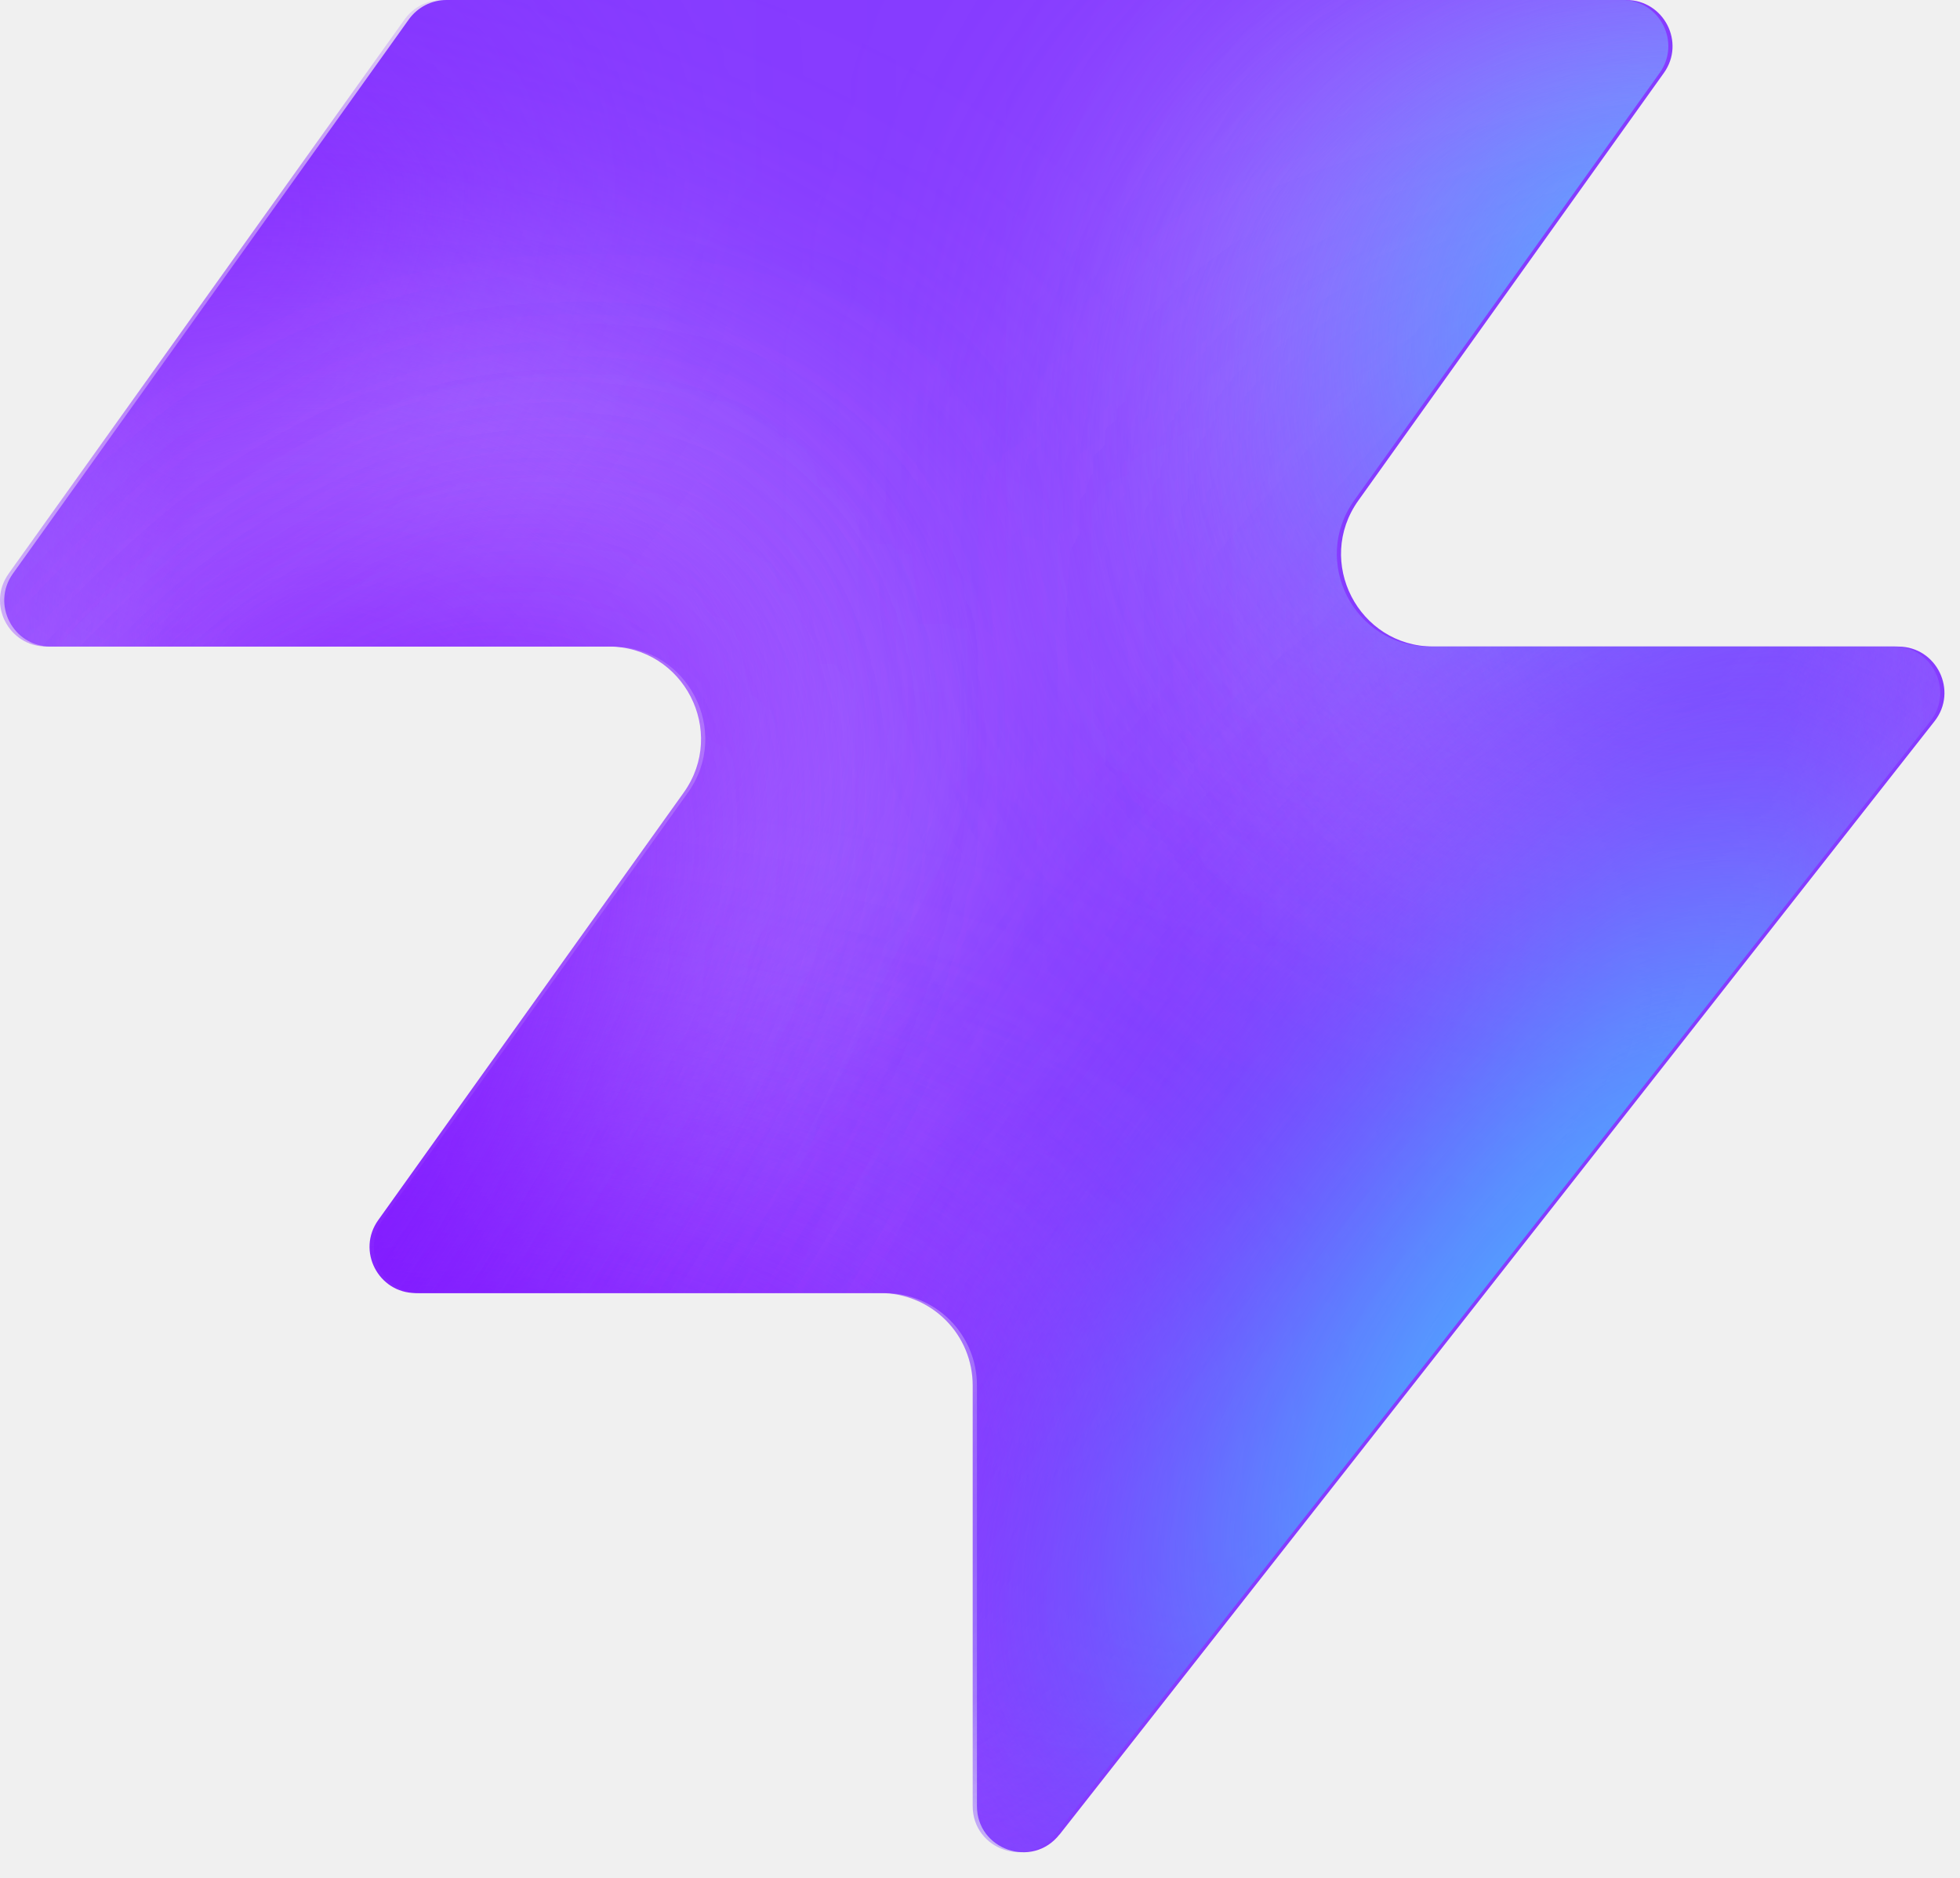
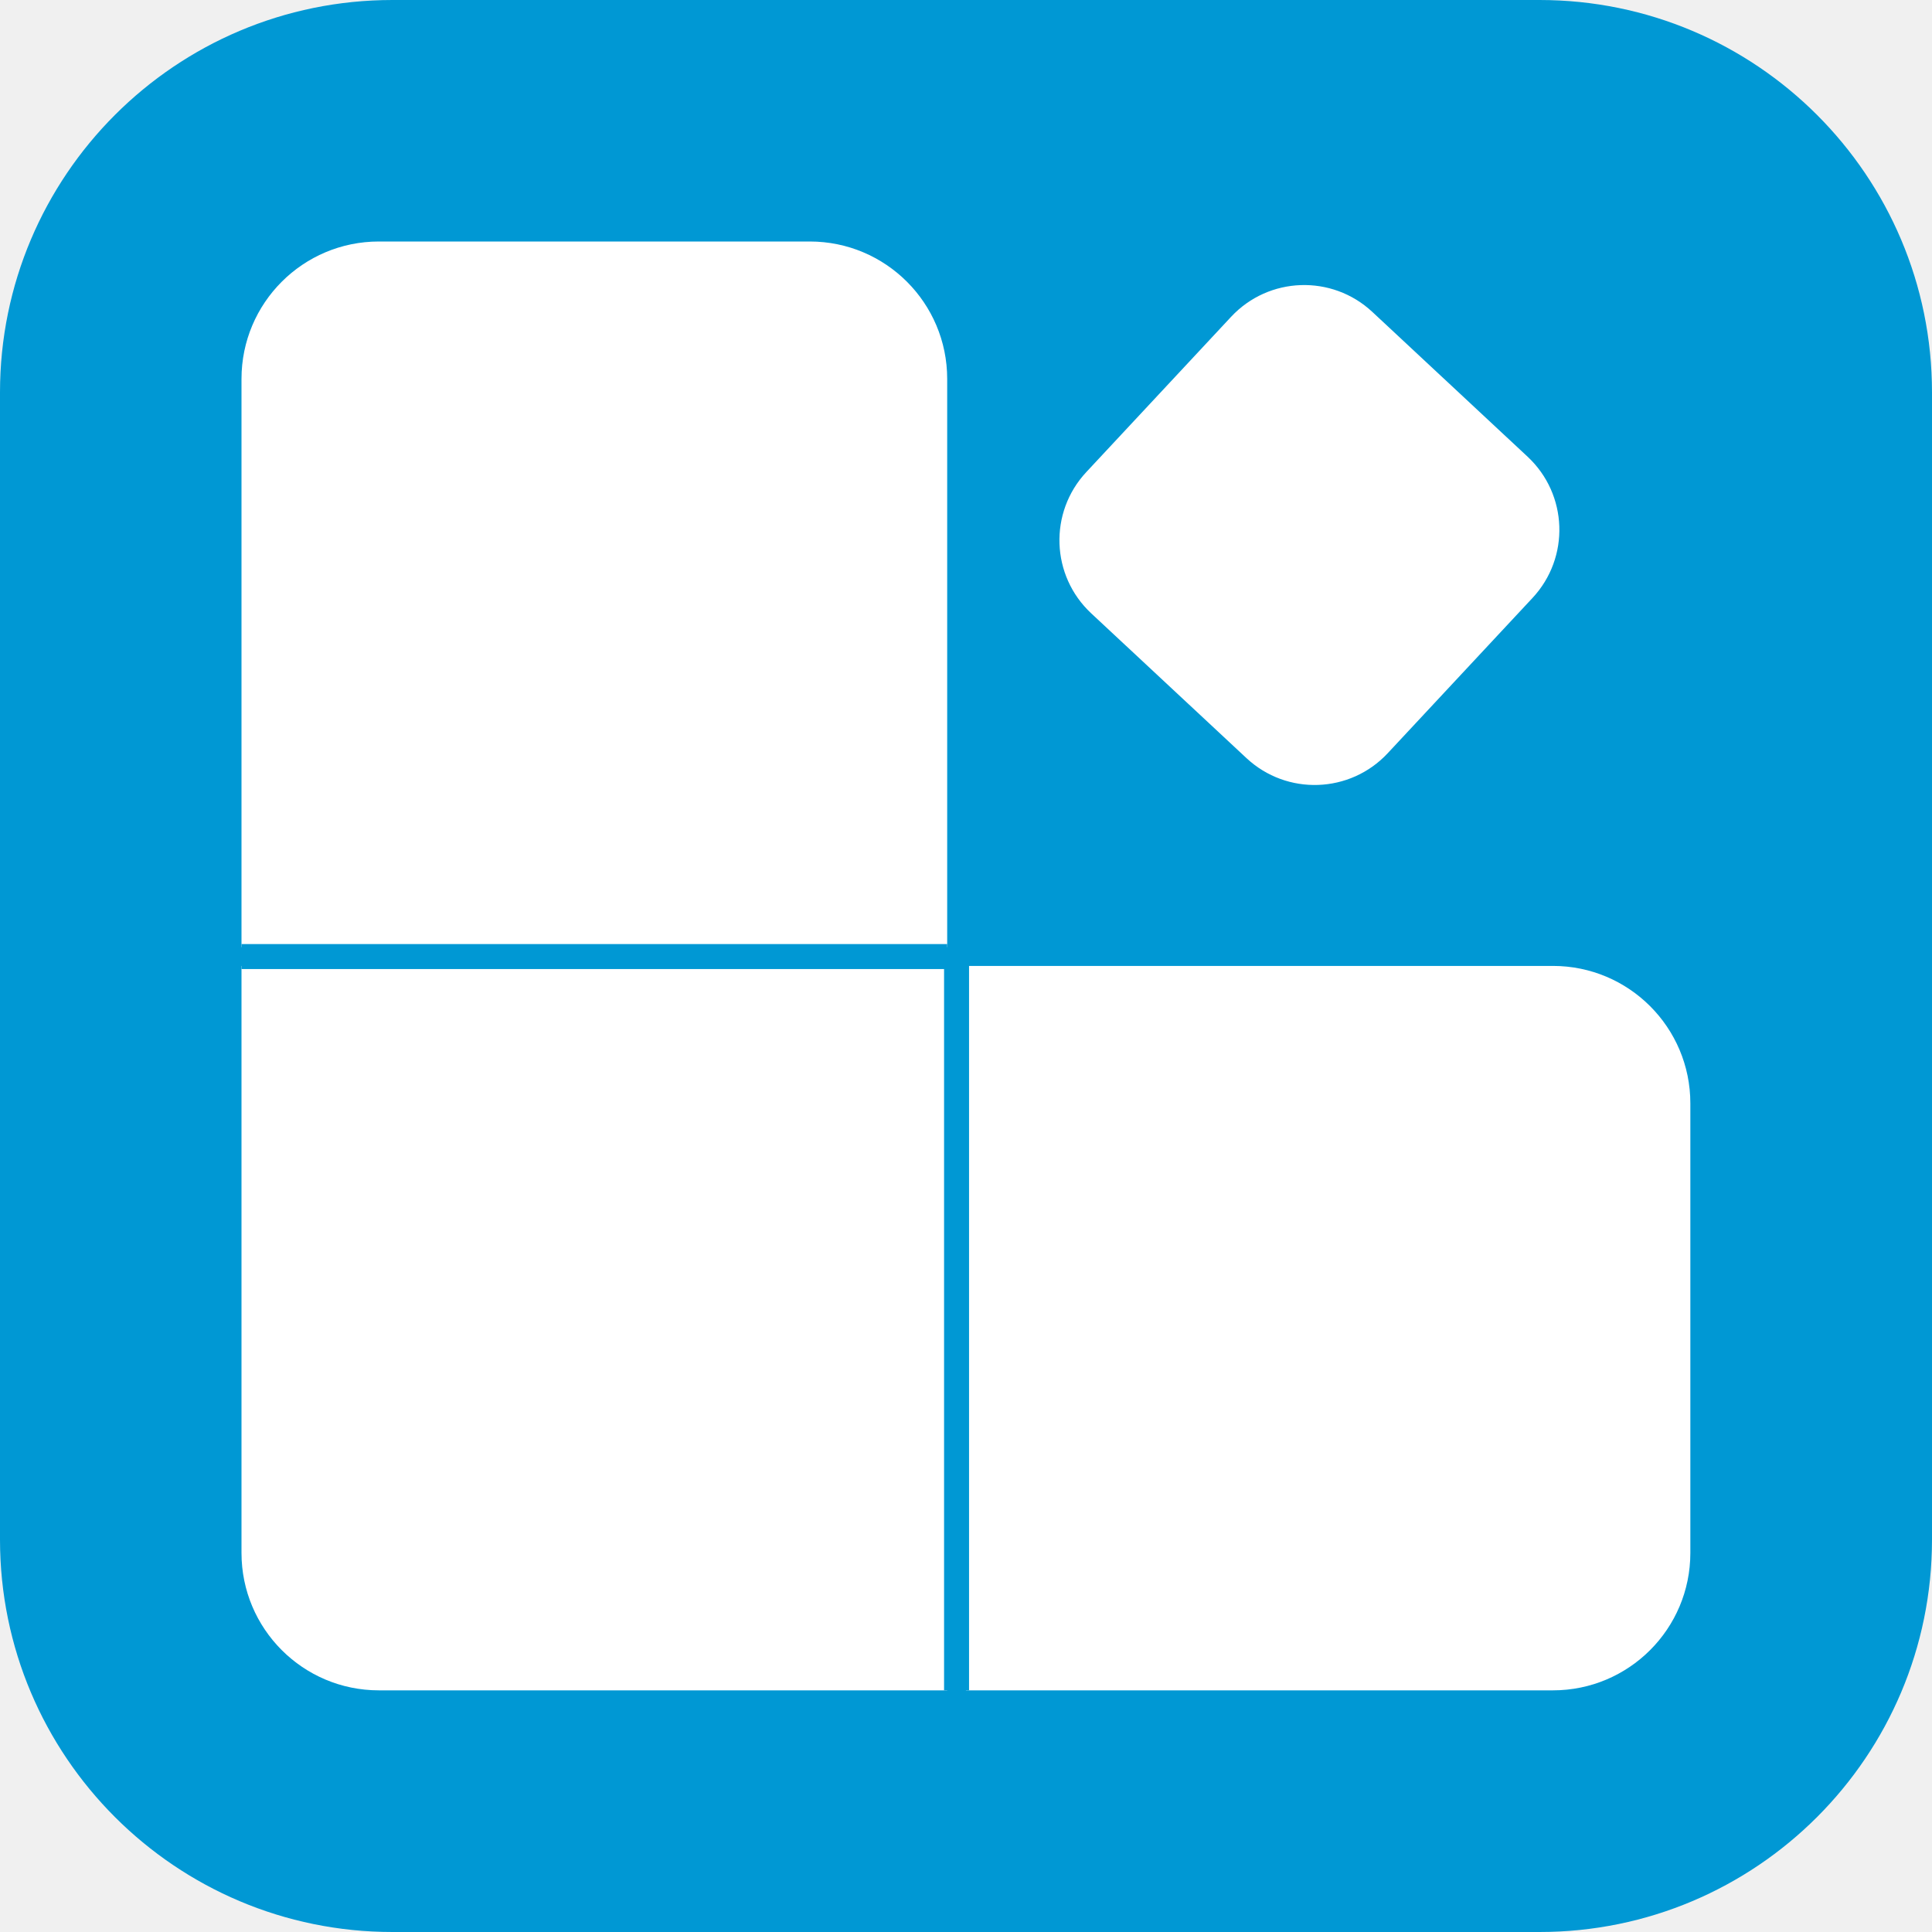
- <svg xmlns="http://www.w3.org/2000/svg" width="48" height="46" fill="none" viewBox="0 0 48 46">
-   <path fill="#863bff" d="M25.946 44.938c-.664.845-2.021.375-2.021-.698V33.937a2.26 2.26 0 0 0-2.262-2.262H10.287c-.92 0-1.456-1.04-.92-1.788l7.48-10.471c1.07-1.497 0-3.578-1.842-3.578H1.237c-.92 0-1.456-1.04-.92-1.788L10.013.474c.214-.297.556-.474.92-.474h28.894c.92 0 1.456 1.04.92 1.788l-7.48 10.471c-1.07 1.498 0 3.579 1.842 3.579h11.377c.943 0 1.473 1.088.89 1.83L25.947 44.94z" style="fill:#863bff;fill:color(display-p3 .525 .23 1);fill-opacity:1" />
-   <mask id="a" width="48" height="46" x="0" y="0" maskUnits="userSpaceOnUse" style="mask-type:alpha">
-     <path fill="#000" d="M25.842 44.938c-.664.844-2.021.375-2.021-.698V33.937a2.26 2.26 0 0 0-2.262-2.262H10.183c-.92 0-1.456-1.04-.92-1.788l7.48-10.471c1.07-1.498 0-3.579-1.842-3.579H1.133c-.92 0-1.456-1.04-.92-1.787L9.91.473c.214-.297.556-.474.92-.474h28.894c.92 0 1.456 1.04.92 1.788l-7.48 10.471c-1.07 1.498 0 3.578 1.842 3.578h11.377c.943 0 1.473 1.088.89 1.832L25.843 44.94z" style="fill:#000;fill-opacity:1" />
-   </mask>
-   <g mask="url(#a)">
-     <g filter="url(#b)">
-       <ellipse cx="5.508" cy="14.704" fill="#ede6ff" rx="5.508" ry="14.704" style="fill:#ede6ff;fill:color(display-p3 .927 .903 1);fill-opacity:1" transform="matrix(.00324 1 1 -.00324 -4.47 31.516)" />
-     </g>
-     <g filter="url(#c)">
-       <ellipse cx="10.399" cy="29.851" fill="#ede6ff" rx="10.399" ry="29.851" style="fill:#ede6ff;fill:color(display-p3 .927 .903 1);fill-opacity:1" transform="matrix(.00324 1 1 -.00324 -39.328 7.883)" />
-     </g>
-     <g filter="url(#d)">
-       <ellipse cx="5.508" cy="30.487" fill="#7e14ff" rx="5.508" ry="30.487" style="fill:#7e14ff;fill:color(display-p3 .492 .077 1);fill-opacity:1" transform="rotate(89.814 -25.913 -14.639)scale(1 -1)" />
-     </g>
-     <g filter="url(#e)">
-       <ellipse cx="5.508" cy="30.599" fill="#7e14ff" rx="5.508" ry="30.599" style="fill:#7e14ff;fill:color(display-p3 .492 .077 1);fill-opacity:1" transform="rotate(89.814 -32.644 -3.334)scale(1 -1)" />
-     </g>
-     <g filter="url(#f)">
-       <ellipse cx="5.508" cy="30.599" fill="#7e14ff" rx="5.508" ry="30.599" style="fill:#7e14ff;fill:color(display-p3 .492 .077 1);fill-opacity:1" transform="matrix(.00324 1 1 -.00324 -34.34 30.47)" />
-     </g>
-     <g filter="url(#g)">
-       <ellipse cx="14.072" cy="22.078" fill="#ede6ff" rx="14.072" ry="22.078" style="fill:#ede6ff;fill:color(display-p3 .927 .903 1);fill-opacity:1" transform="rotate(93.35 24.506 48.493)scale(-1 1)" />
-     </g>
-     <g filter="url(#h)">
-       <ellipse cx="3.47" cy="21.501" fill="#7e14ff" rx="3.47" ry="21.501" style="fill:#7e14ff;fill:color(display-p3 .492 .077 1);fill-opacity:1" transform="rotate(89.009 28.708 47.59)scale(-1 1)" />
-     </g>
-     <g filter="url(#i)">
-       <ellipse cx="3.47" cy="21.501" fill="#7e14ff" rx="3.47" ry="21.501" style="fill:#7e14ff;fill:color(display-p3 .492 .077 1);fill-opacity:1" transform="rotate(89.009 28.708 47.59)scale(-1 1)" />
-     </g>
-     <g filter="url(#j)">
-       <ellipse cx=".387" cy="8.972" fill="#7e14ff" rx="4.407" ry="29.108" style="fill:#7e14ff;fill:color(display-p3 .492 .077 1);fill-opacity:1" transform="rotate(39.51 .387 8.972)" />
-     </g>
-     <g filter="url(#k)">
-       <ellipse cx="47.523" cy="-6.092" fill="#7e14ff" rx="4.407" ry="29.108" style="fill:#7e14ff;fill:color(display-p3 .492 .077 1);fill-opacity:1" transform="rotate(37.892 47.523 -6.092)" />
-     </g>
-     <g filter="url(#l)">
-       <ellipse cx="41.412" cy="6.333" fill="#47bfff" rx="5.971" ry="9.665" style="fill:#47bfff;fill:color(display-p3 .28 .748 1);fill-opacity:1" transform="rotate(37.892 41.412 6.333)" />
-     </g>
-     <g filter="url(#m)">
-       <ellipse cx="-1.879" cy="38.332" fill="#7e14ff" rx="4.407" ry="29.108" style="fill:#7e14ff;fill:color(display-p3 .492 .077 1);fill-opacity:1" transform="rotate(37.892 -1.88 38.332)" />
-     </g>
-     <g filter="url(#n)">
-       <ellipse cx="-1.879" cy="38.332" fill="#7e14ff" rx="4.407" ry="29.108" style="fill:#7e14ff;fill:color(display-p3 .492 .077 1);fill-opacity:1" transform="rotate(37.892 -1.88 38.332)" />
-     </g>
-     <g filter="url(#o)">
-       <ellipse cx="35.651" cy="29.907" fill="#7e14ff" rx="4.407" ry="29.108" style="fill:#7e14ff;fill:color(display-p3 .492 .077 1);fill-opacity:1" transform="rotate(37.892 35.651 29.907)" />
-     </g>
-     <g filter="url(#p)">
-       <ellipse cx="38.418" cy="32.4" fill="#47bfff" rx="5.971" ry="15.297" style="fill:#47bfff;fill:color(display-p3 .28 .748 1);fill-opacity:1" transform="rotate(37.892 38.418 32.4)" />
-     </g>
+ <svg xmlns="http://www.w3.org/2000/svg" viewBox="0 0 256 256" width="256" height="256">
+   <rect width="256" height="256" rx="52" fill="#0098d4" />
+   <g transform="translate(32, 32) scale(0.8275)">
+     <path d="M0 22 a22 22 0 0 1 22-22 h69 a22 22 0 0 1 22 22 v91 h-113z" fill="#ffffff" />
+     <path d="M0 116 h113 v116 h-91 a22 22 0 0 1-22-22z" fill="#ffffff" />
+     <path d="M116 116 h94 a22 22 0 0 1 22 22 v72 a22 22 0 0 1-22 22 h-94z" fill="#ffffff" />
+     <line x1="114.5" y1="114" x2="114.5" y2="232" stroke="#0098d4" stroke-width="4" />
+     <line x1="0" y1="114.5" x2="113" y2="114.5" stroke="#0098d4" stroke-width="4" />
+     <rect x="138" y="14" width="66" height="66" rx="16" transform="rotate(43 171 47)" fill="#ffffff" />
  </g>
-   <defs>
-     <filter id="b" width="60.045" height="41.654" x="-19.77" y="16.149" color-interpolation-filters="sRGB" filterUnits="userSpaceOnUse">
-       <feFlood flood-opacity="0" result="BackgroundImageFix" />
-       <feBlend in="SourceGraphic" in2="BackgroundImageFix" result="shape" />
-       <feGaussianBlur result="effect1_foregroundBlur_2002_17158" stdDeviation="7.659" />
-     </filter>
-     <filter id="c" width="90.34" height="51.437" x="-54.613" y="-7.533" color-interpolation-filters="sRGB" filterUnits="userSpaceOnUse">
-       <feFlood flood-opacity="0" result="BackgroundImageFix" />
-       <feBlend in="SourceGraphic" in2="BackgroundImageFix" result="shape" />
-       <feGaussianBlur result="effect1_foregroundBlur_2002_17158" stdDeviation="7.659" />
-     </filter>
-     <filter id="d" width="79.355" height="29.4" x="-49.64" y="2.03" color-interpolation-filters="sRGB" filterUnits="userSpaceOnUse">
-       <feFlood flood-opacity="0" result="BackgroundImageFix" />
-       <feBlend in="SourceGraphic" in2="BackgroundImageFix" result="shape" />
-       <feGaussianBlur result="effect1_foregroundBlur_2002_17158" stdDeviation="4.596" />
-     </filter>
-     <filter id="e" width="79.579" height="29.4" x="-45.045" y="20.029" color-interpolation-filters="sRGB" filterUnits="userSpaceOnUse">
-       <feFlood flood-opacity="0" result="BackgroundImageFix" />
-       <feBlend in="SourceGraphic" in2="BackgroundImageFix" result="shape" />
-       <feGaussianBlur result="effect1_foregroundBlur_2002_17158" stdDeviation="4.596" />
-     </filter>
-     <filter id="f" width="79.579" height="29.4" x="-43.513" y="21.178" color-interpolation-filters="sRGB" filterUnits="userSpaceOnUse">
-       <feFlood flood-opacity="0" result="BackgroundImageFix" />
-       <feBlend in="SourceGraphic" in2="BackgroundImageFix" result="shape" />
-       <feGaussianBlur result="effect1_foregroundBlur_2002_17158" stdDeviation="4.596" />
-     </filter>
-     <filter id="g" width="74.749" height="58.852" x="15.756" y="-17.901" color-interpolation-filters="sRGB" filterUnits="userSpaceOnUse">
-       <feFlood flood-opacity="0" result="BackgroundImageFix" />
-       <feBlend in="SourceGraphic" in2="BackgroundImageFix" result="shape" />
-       <feGaussianBlur result="effect1_foregroundBlur_2002_17158" stdDeviation="7.659" />
-     </filter>
-     <filter id="h" width="61.377" height="25.362" x="23.548" y="2.284" color-interpolation-filters="sRGB" filterUnits="userSpaceOnUse">
-       <feFlood flood-opacity="0" result="BackgroundImageFix" />
-       <feBlend in="SourceGraphic" in2="BackgroundImageFix" result="shape" />
-       <feGaussianBlur result="effect1_foregroundBlur_2002_17158" stdDeviation="4.596" />
-     </filter>
-     <filter id="i" width="61.377" height="25.362" x="23.548" y="2.284" color-interpolation-filters="sRGB" filterUnits="userSpaceOnUse">
-       <feFlood flood-opacity="0" result="BackgroundImageFix" />
-       <feBlend in="SourceGraphic" in2="BackgroundImageFix" result="shape" />
-       <feGaussianBlur result="effect1_foregroundBlur_2002_17158" stdDeviation="4.596" />
-     </filter>
-     <filter id="j" width="56.045" height="63.649" x="-27.636" y="-22.853" color-interpolation-filters="sRGB" filterUnits="userSpaceOnUse">
-       <feFlood flood-opacity="0" result="BackgroundImageFix" />
-       <feBlend in="SourceGraphic" in2="BackgroundImageFix" result="shape" />
-       <feGaussianBlur result="effect1_foregroundBlur_2002_17158" stdDeviation="4.596" />
-     </filter>
-     <filter id="k" width="54.814" height="64.646" x="20.116" y="-38.415" color-interpolation-filters="sRGB" filterUnits="userSpaceOnUse">
-       <feFlood flood-opacity="0" result="BackgroundImageFix" />
-       <feBlend in="SourceGraphic" in2="BackgroundImageFix" result="shape" />
-       <feGaussianBlur result="effect1_foregroundBlur_2002_17158" stdDeviation="4.596" />
-     </filter>
-     <filter id="l" width="33.541" height="35.313" x="24.641" y="-11.323" color-interpolation-filters="sRGB" filterUnits="userSpaceOnUse">
-       <feFlood flood-opacity="0" result="BackgroundImageFix" />
-       <feBlend in="SourceGraphic" in2="BackgroundImageFix" result="shape" />
-       <feGaussianBlur result="effect1_foregroundBlur_2002_17158" stdDeviation="4.596" />
-     </filter>
-     <filter id="m" width="54.814" height="64.646" x="-29.286" y="6.009" color-interpolation-filters="sRGB" filterUnits="userSpaceOnUse">
-       <feFlood flood-opacity="0" result="BackgroundImageFix" />
-       <feBlend in="SourceGraphic" in2="BackgroundImageFix" result="shape" />
-       <feGaussianBlur result="effect1_foregroundBlur_2002_17158" stdDeviation="4.596" />
-     </filter>
-     <filter id="n" width="54.814" height="64.646" x="-29.286" y="6.009" color-interpolation-filters="sRGB" filterUnits="userSpaceOnUse">
-       <feFlood flood-opacity="0" result="BackgroundImageFix" />
-       <feBlend in="SourceGraphic" in2="BackgroundImageFix" result="shape" />
-       <feGaussianBlur result="effect1_foregroundBlur_2002_17158" stdDeviation="4.596" />
-     </filter>
-     <filter id="o" width="54.814" height="64.646" x="8.244" y="-2.416" color-interpolation-filters="sRGB" filterUnits="userSpaceOnUse">
-       <feFlood flood-opacity="0" result="BackgroundImageFix" />
-       <feBlend in="SourceGraphic" in2="BackgroundImageFix" result="shape" />
-       <feGaussianBlur result="effect1_foregroundBlur_2002_17158" stdDeviation="4.596" />
-     </filter>
-     <filter id="p" width="39.409" height="43.623" x="18.713" y="10.588" color-interpolation-filters="sRGB" filterUnits="userSpaceOnUse">
-       <feFlood flood-opacity="0" result="BackgroundImageFix" />
-       <feBlend in="SourceGraphic" in2="BackgroundImageFix" result="shape" />
-       <feGaussianBlur result="effect1_foregroundBlur_2002_17158" stdDeviation="4.596" />
-     </filter>
-   </defs>
</svg>
